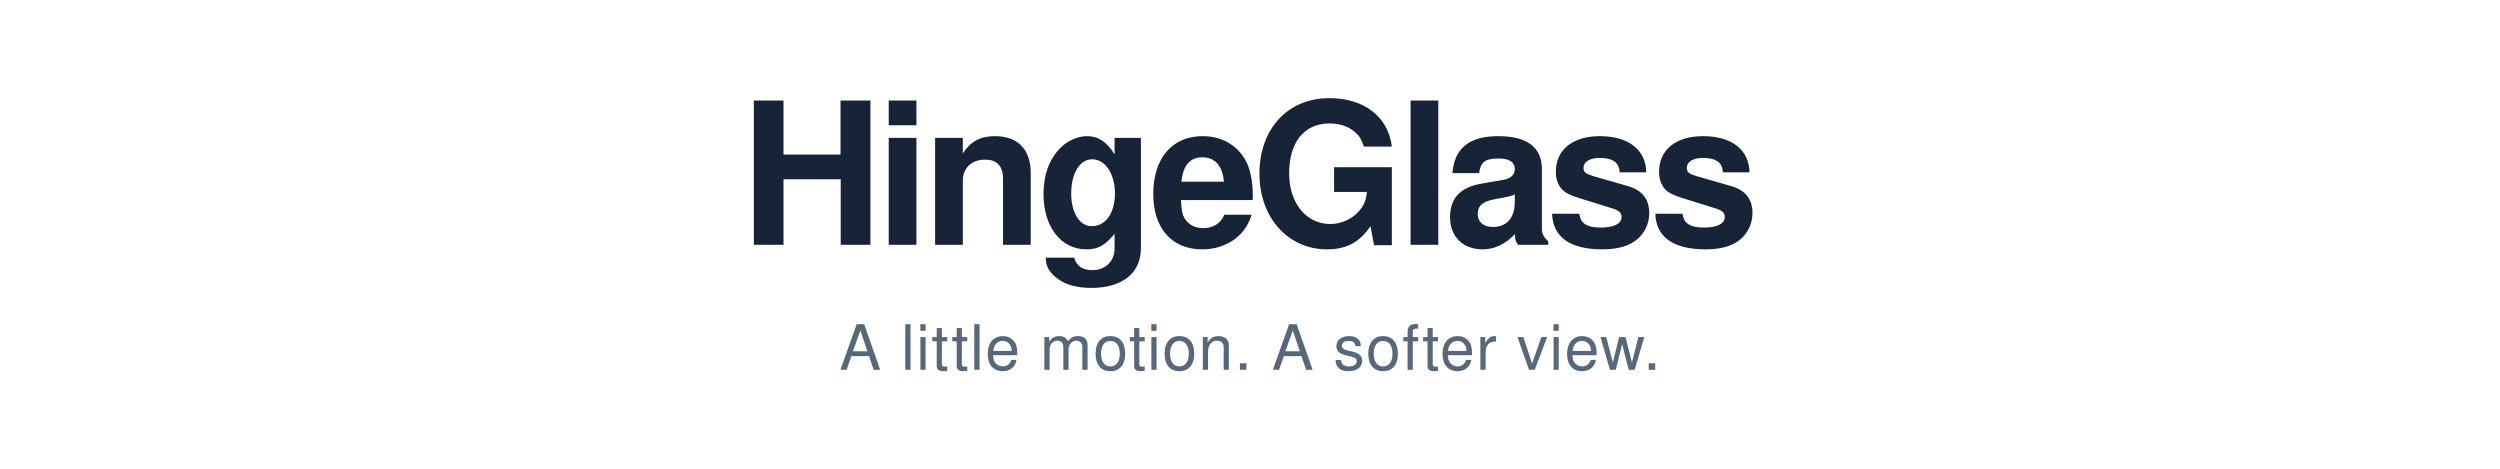
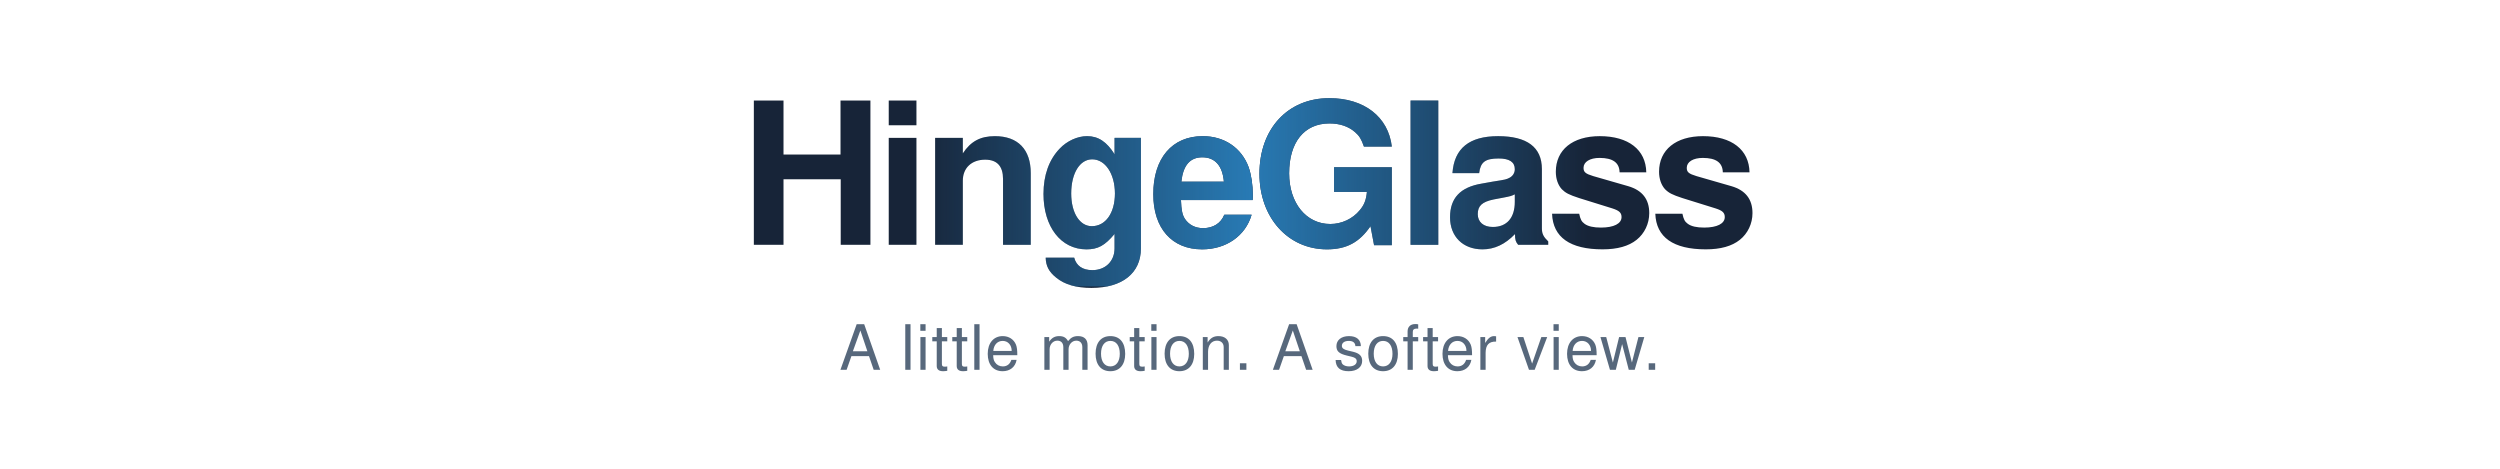
<svg xmlns="http://www.w3.org/2000/svg" width="960" height="180" viewBox="0 0 960 180" role="img" aria-labelledby="title desc">
-   <style>text{font-family:-apple-system,BlinkMacSystemFont,'Segoe UI',Helvetica,Arial,sans-serif}.title{animation:clarity 1.6s cubic-bezier(.22,1,.36,1) both}.subtitle{animation:soft 1.1s .65s ease-out both}@keyframes clarity{from{opacity:0;filter:blur(9px);transform:translateY(6px)}to{opacity:1;filter:blur(0);transform:translateY(0)}}@keyframes soft{from{opacity:0;transform:translateY(4px)}to{opacity:1;transform:translateY(0)}}@media(prefers-reduced-motion:reduce){.title,.subtitle{animation:none}}</style>
+   <style>text{font-family:-apple-system,BlinkMacSystemFont,'Segoe UI',Helvetica,Arial,sans-serif}.title{animation:clarity 1.6s cubic-bezier(.22,1,.36,1) both}.subtitle{animation:soft 1.1s .65s ease-out both}@keyframes clarity{from{opacity:0;filter:blur(9px);transform:translateY(6px)}to{opacity:1;filter:blur(0);transform:translateY(0)}}@keyframes soft{from{opacity:0;transform:translateY(4px)}to{opacity:1;transform:translateY(0)}}@media(prefers-reduced-motion:reduce){.title,.subtitle{animation:none}}.shine{animation:sweep 3s 1.5s ease-in-out both}@keyframes sweep{0%{transform:translateX(-650px);opacity:0}15%,80%{opacity:1}100%{transform:translateX(650px);opacity:0}}.subtitle{animation:typing 2s .7s steps(36,end) both}@keyframes typing{from{clip-path:inset(0 100% 0 0)}to{clip-path:inset(0 0 0 0)}}@media(prefers-reduced-motion:reduce){.shine{display:none}.subtitle{animation:none}}</style>
  <text class="title" x="480" y="94" text-anchor="middle" font-size="76" font-weight="600" letter-spacing="-3" fill="#172438">HingeGlass</text>
  <text class="subtitle" x="480" y="142" text-anchor="middle" font-size="24" letter-spacing=".5" fill="#57687c">A little motion. A softer view.</text>
+   <defs>
+     <clipPath id="letters">
+       <text x="480" y="94" text-anchor="middle" font-size="76" font-weight="600" letter-spacing="-3">HingeGlass</text>
+     </clipPath>
+     <linearGradient id="light">
+       <stop stop-color="#287ab4" stop-opacity="0" />
+       <stop offset=".5" stop-color="#287ab4" />
+       <stop offset="1" stop-color="#287ab4" stop-opacity="0" />
+     </linearGradient>
+   </defs>
+   <g clip-path="url(#letters)" aria-hidden="true">
+     <rect class="shine" x="350" y="20" width="260" height="90" fill="url(#light)" />
+   </g>
</svg>
